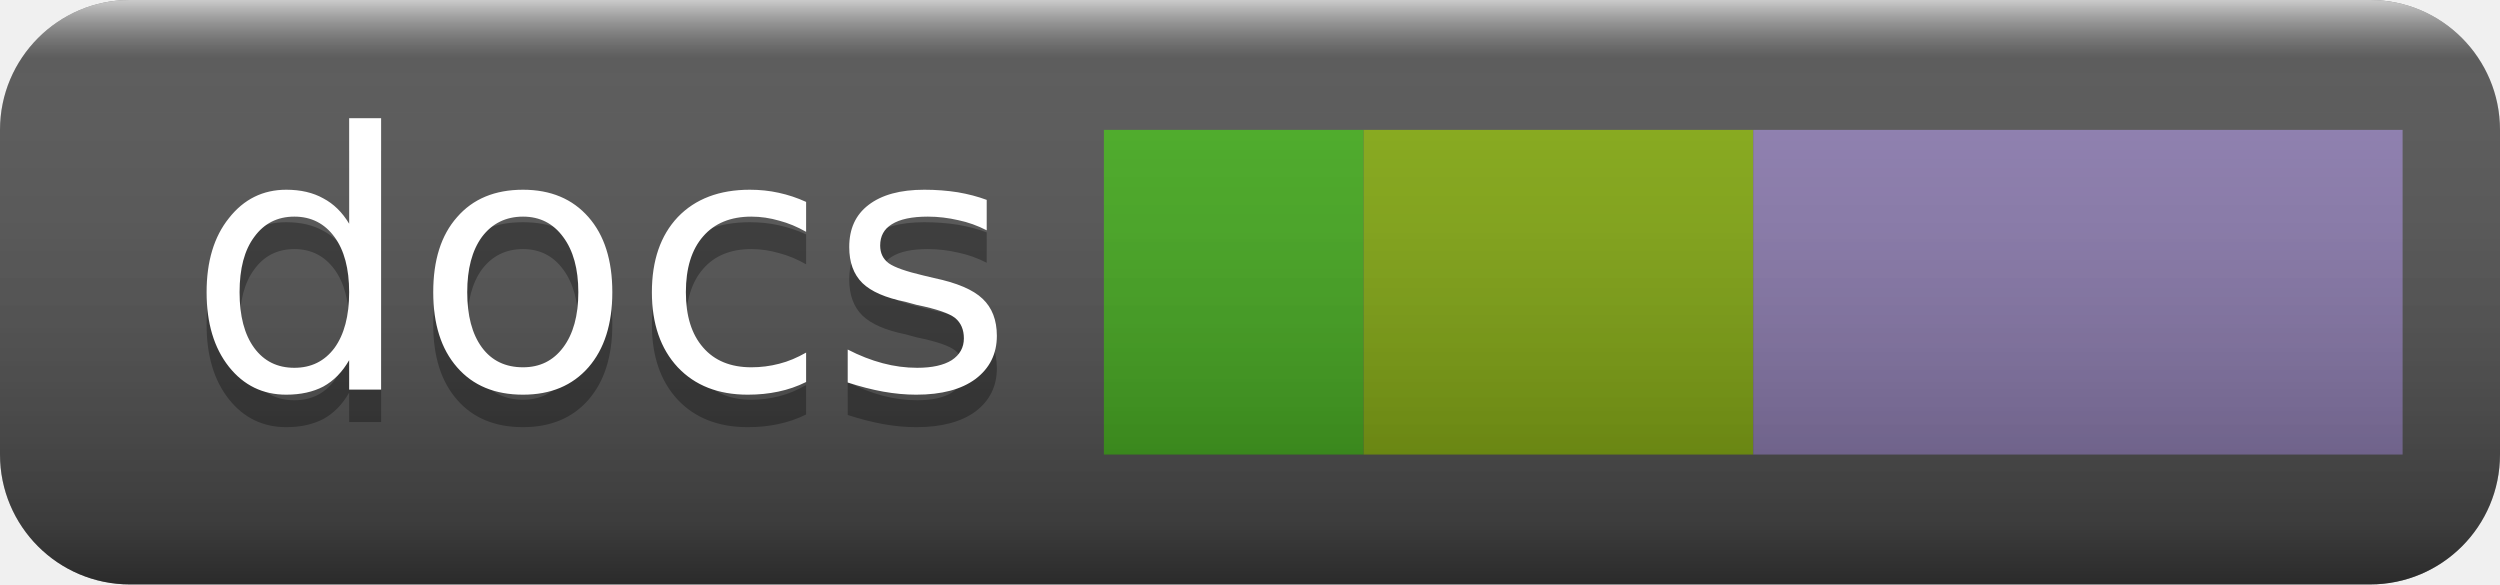
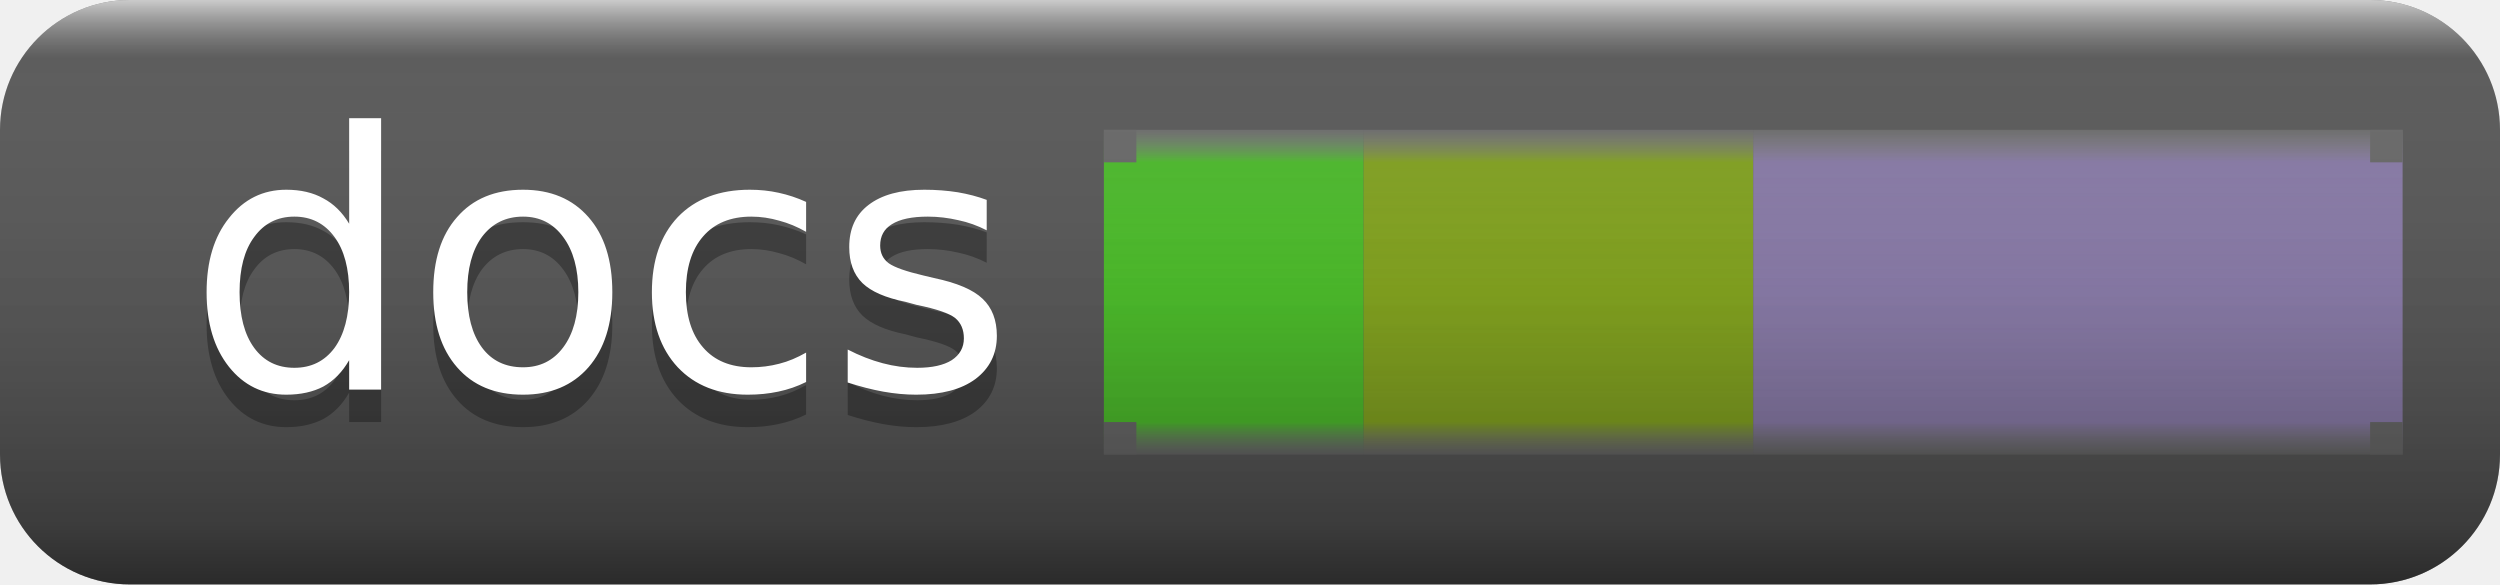
<svg xmlns="http://www.w3.org/2000/svg" width="77" height="18">
-   <linearGradient id="a" x2="0" y2="100%">
+   <linearGradient id="bg" x2="0" y2="100%">
    <stop offset="0" stop-color="#fff" stop-opacity=".7" />
    <stop offset=".1" stop-color="#aaa" stop-opacity=".1" />
    <stop offset=".9" stop-opacity=".3" />
    <stop offset="1" stop-opacity=".5" />
  </linearGradient>
  <rect rx="4" width="77" height="18" fill="#555" />
-   <rect x="34" y="4" width="8" height="10" fill="#46b01e" />
-   <rect x="42" y="4" width="12" height="10" fill="#87ae10" />
-   <rect x="54" y="4" width="0" height="10" fill="#c05946" />
-   <rect x="54" y="4" width="20" height="10" fill="#8f7eb4" />
-   <rect rx="4" width="77" height="18" fill="url(#a)" />
+   <linearGradient id="gA" x2="0" y2="100%">
+     <stop offset="0" stop-color="#999" stop-opacity=".3" />
+     <stop offset=".1" stop-color="#46cc1e" stop-opacity=".9" />
+     <stop offset=".5" stop-color="#46cc1e" stop-opacity="1" />
+     <stop offset=".9" stop-color="#46cc1e" stop-opacity=".9" />
+     <stop offset="1" stop-color="#888" stop-opacity=".3" />
+   </linearGradient>
+   <rect x="34" y="4" width="8" height="10" fill="url(#gA)" />
+   <linearGradient id="gB" x2="0" y2="100%">
+     <stop offset="0" stop-color="#999" stop-opacity=".3" />
+     <stop offset=".1" stop-color="#87ae10" stop-opacity=".9" />
+     <stop offset=".5" stop-color="#87ae10" stop-opacity="1" />
+     <stop offset=".9" stop-color="#87ae10" stop-opacity=".9" />
+     <stop offset="1" stop-color="#888" stop-opacity=".3" />
+   </linearGradient>
+   <rect x="42" y="4" width="12" height="10" fill="url(#gB)" />
+   <linearGradient id="gC" x2="0" y2="100%">
+     <stop offset="0" stop-color="#999" stop-opacity=".3" />
+     <stop offset=".1" stop-color="#c05946" stop-opacity=".9" />
+     <stop offset=".5" stop-color="#c05946" stop-opacity="1" />
+     <stop offset=".9" stop-color="#c05946" stop-opacity=".9" />
+     <stop offset="1" stop-color="#888" stop-opacity=".3" />
+   </linearGradient>
+   <rect x="54" y="4" width="0" height="10" fill="url(#gC)" />
+   <linearGradient id="gU" x2="0" y2="100%">
+     <stop offset="0" stop-color="#999" stop-opacity=".3" />
+     <stop offset=".1" stop-color="#8f7eb4" stop-opacity=".9" />
+     <stop offset=".5" stop-color="#8f7eb4" stop-opacity="1" />
+     <stop offset=".9" stop-color="#8f7eb4" stop-opacity=".9" />
+     <stop offset="1" stop-color="#888" stop-opacity=".3" />
+   </linearGradient>
+   <rect x="54" y="4" width="20" height="10" fill="url(#gU)" />
+   <rect x="34" y="4" width="1" height="1" fill="#666" />
+   <rect x="34" y="13" width="1" height="1" fill="#666" />
+   <rect x="73" y="4" width="1" height="1" fill="#666" />
+   <rect x="73" y="13" width="1" height="1" fill="#666" />
+   <rect rx="4" width="77" height="18" fill="url(#bg)" />
  <g fill="#fff" text-anchor="middle" font-family="DejaVu Sans,Verdana,Geneva,sans-serif" font-size="11">
    <text x="18.5" y="13" fill="#010101" fill-opacity=".3">docs</text>
    <text x="18.5" y="12">docs</text>
  </g>
</svg>
